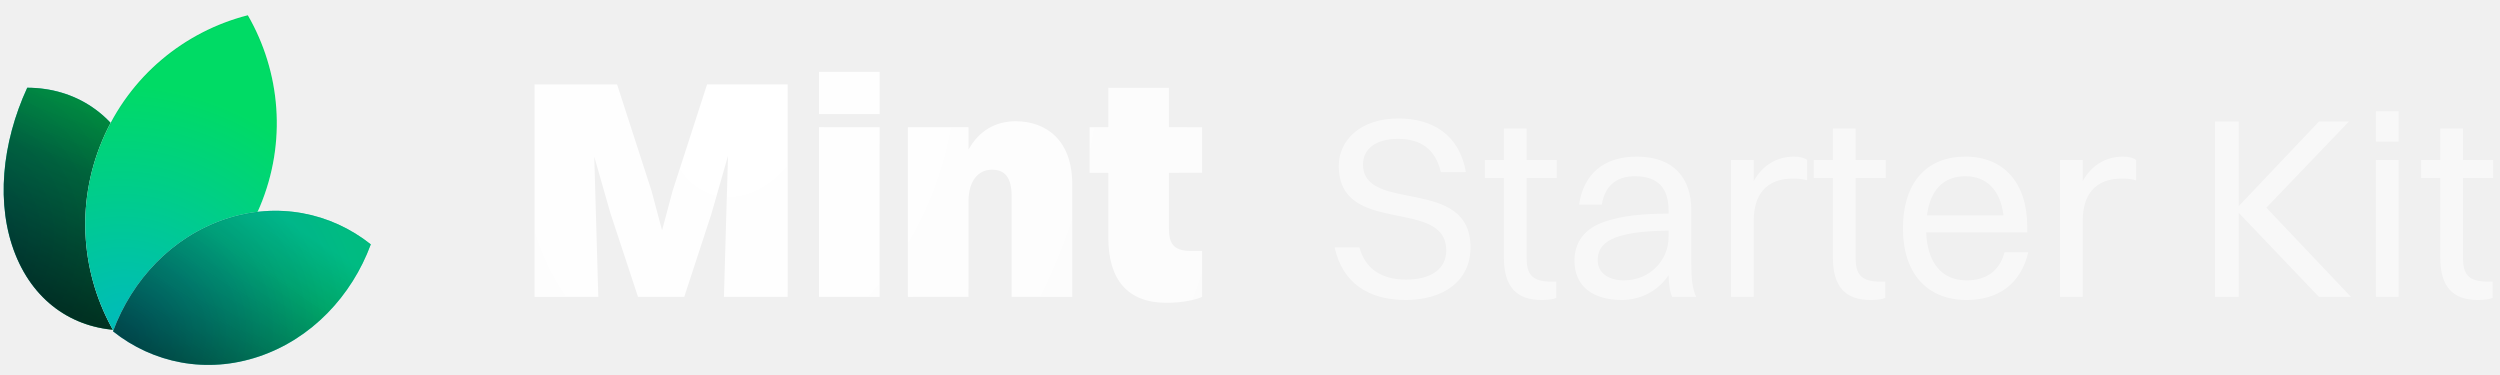
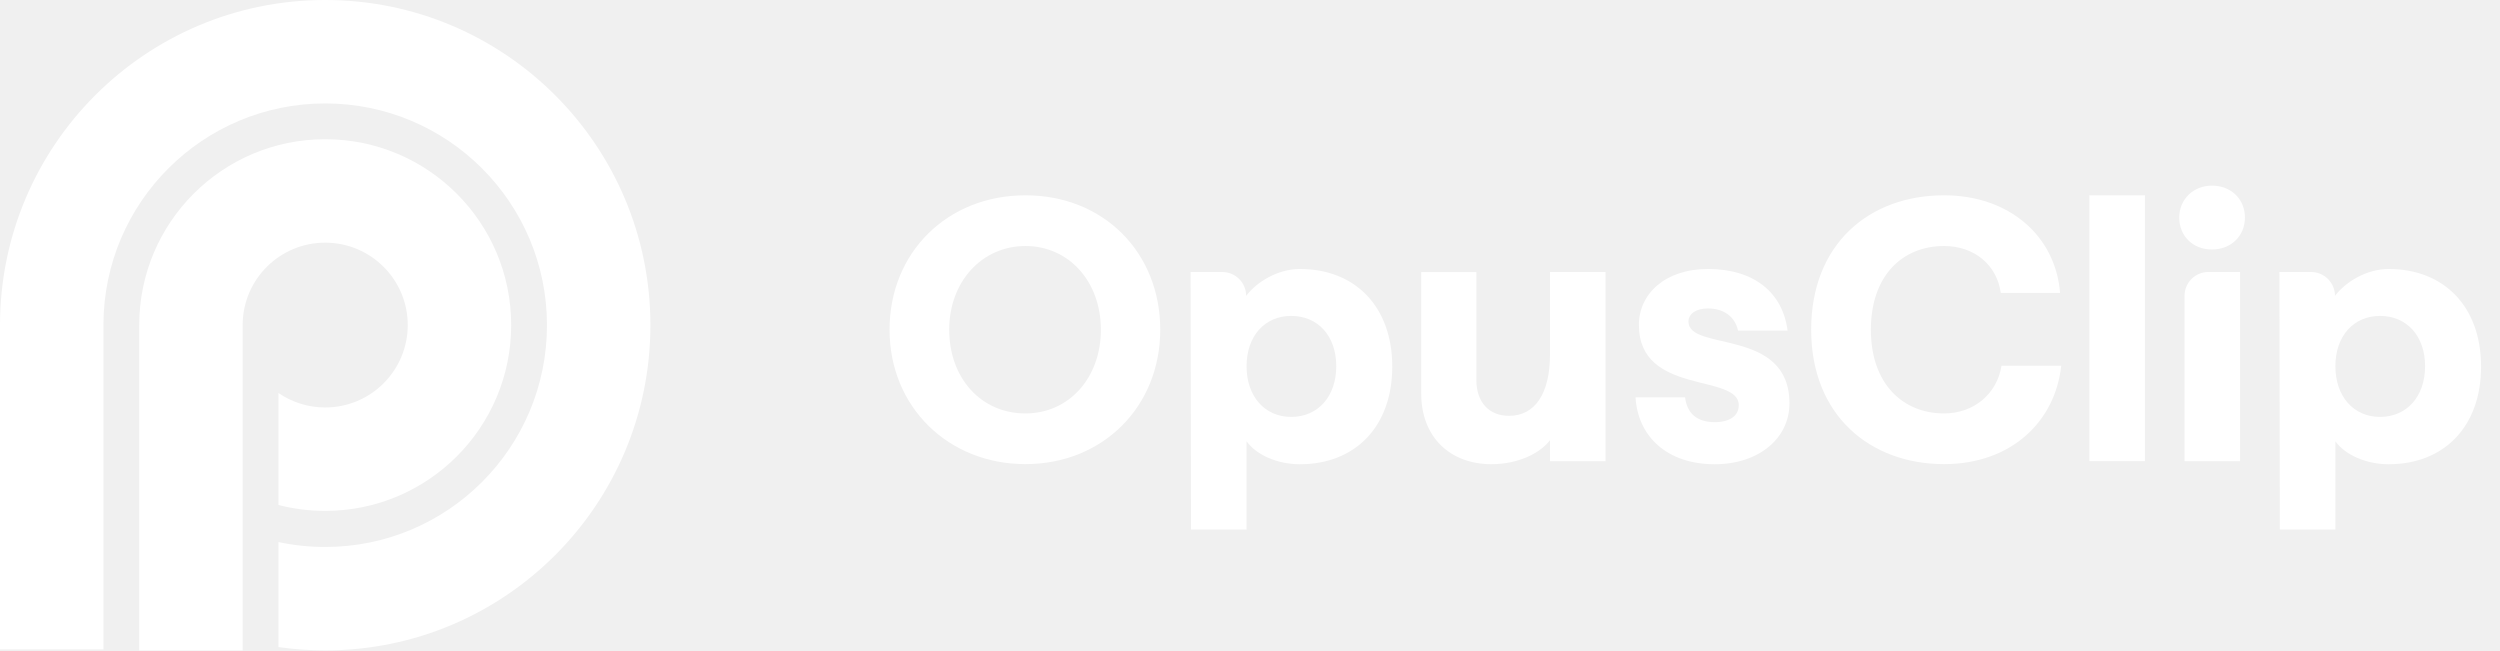
- <svg xmlns="http://www.w3.org/2000/svg" width="160" height="24" viewBox="0 0 160 24" fill="none">
-   <path d="M7.953 21.139C4.896 21.13 2.255 19.458 0.987 16.29C-0.28 13.121 0.109 9.163 1.744 5.615C4.801 5.624 7.442 7.296 8.71 10.465C9.977 13.633 9.588 17.591 7.953 21.139Z" fill="white" />
-   <path d="M7.953 21.139C4.896 21.13 2.255 19.458 0.987 16.29C-0.28 13.121 0.109 9.163 1.744 5.615C4.801 5.624 7.442 7.296 8.71 10.465C9.977 13.633 9.588 17.591 7.953 21.139Z" fill="url(#paint0_radial_115_109)" />
-   <path d="M7.953 21.139C4.896 21.13 2.255 19.458 0.987 16.29C-0.28 13.121 0.109 9.163 1.744 5.615C4.801 5.624 7.442 7.296 8.71 10.465C9.977 13.633 9.588 17.591 7.953 21.139Z" fill="black" fill-opacity="0.5" style="mix-blend-mode:hard-light" />
-   <path d="M7.953 21.139C4.896 21.13 2.255 19.458 0.987 16.29C-0.28 13.121 0.109 9.163 1.744 5.615C4.801 5.624 7.442 7.296 8.71 10.465C9.977 13.633 9.588 17.591 7.953 21.139Z" fill="url(#paint1_linear_115_109)" fill-opacity="0.5" style="mix-blend-mode:hard-light" />
-   <path d="M7.935 21.111C4.897 21.096 2.274 19.431 1.013 16.279C-0.248 13.124 0.136 9.182 1.762 5.643C4.8 5.659 7.423 7.324 8.684 10.476C9.945 13.63 9.561 17.572 7.935 21.111Z" stroke="url(#paint2_linear_115_109)" stroke-opacity="0.05" stroke-width="0.056" />
-   <path d="M7.31 21.257C11.354 20.221 14.884 17.375 16.628 13.236C18.373 9.097 17.945 4.587 15.86 0.976C11.816 2.012 8.287 4.858 6.542 8.998C4.797 13.137 5.225 17.646 7.31 21.257Z" fill="white" />
-   <path d="M7.31 21.257C11.354 20.221 14.884 17.375 16.628 13.236C18.373 9.097 17.945 4.587 15.86 0.976C11.816 2.012 8.287 4.858 6.542 8.998C4.797 13.137 5.225 17.646 7.31 21.257Z" fill="url(#paint3_radial_115_109)" />
-   <path d="M16.602 13.225C14.864 17.349 11.351 20.187 7.324 21.225C5.253 17.624 4.829 13.132 6.568 9.009C8.306 4.885 11.819 2.047 15.846 1.009C17.918 4.61 18.341 9.101 16.602 13.225Z" stroke="url(#paint4_linear_115_109)" stroke-opacity="0.05" stroke-width="0.056" />
-   <path d="M7.234 21.207C9.789 23.237 13.21 23.951 16.577 22.814C19.944 21.677 22.506 18.945 23.73 15.638C21.175 13.608 17.754 12.894 14.387 14.031C11.02 15.168 8.458 17.901 7.234 21.207Z" fill="white" />
-   <path d="M7.234 21.207C9.789 23.237 13.21 23.951 16.577 22.814C19.944 21.677 22.506 18.945 23.73 15.638C21.175 13.608 17.754 12.894 14.387 14.031C11.02 15.168 8.458 17.901 7.234 21.207Z" fill="url(#paint5_radial_115_109)" />
-   <path d="M7.234 21.207C9.789 23.237 13.21 23.951 16.577 22.814C19.944 21.677 22.506 18.945 23.73 15.638C21.175 13.608 17.754 12.894 14.387 14.031C11.02 15.168 8.458 17.901 7.234 21.207Z" fill="black" fill-opacity="0.2" style="mix-blend-mode:hard-light" />
-   <path d="M7.234 21.207C9.789 23.237 13.21 23.951 16.577 22.814C19.944 21.677 22.506 18.945 23.73 15.638C21.175 13.608 17.754 12.894 14.387 14.031C11.02 15.168 8.458 17.901 7.234 21.207Z" fill="url(#paint6_linear_115_109)" fill-opacity="0.5" style="mix-blend-mode:hard-light" />
-   <path d="M16.568 22.787C13.218 23.918 9.814 23.212 7.267 21.198C8.492 17.907 11.044 15.189 14.396 14.058C17.747 12.927 21.15 13.633 23.697 15.648C22.472 18.938 19.92 21.656 16.568 22.787Z" stroke="url(#paint7_linear_115_109)" stroke-opacity="0.05" stroke-width="0.056" />
-   <path d="M34.212 19V5.4H39.492L41.692 12.2L42.372 14.74L43.052 12.2L45.252 5.4H50.412V19H46.332L46.592 9.98L45.532 13.68L43.792 19H40.832L39.052 13.6L38.032 10.02L38.292 19H34.212ZM52.416 7.3V4.6H56.295V7.3H52.416ZM52.416 19V8.14H56.295V19H52.416ZM58.104 19V8.14H61.984V9.58C62.664 8.34 63.744 7.76 65.004 7.76C66.964 7.76 68.624 8.98 68.624 11.78V19H64.744V12.56C64.744 11.34 64.304 10.86 63.484 10.86C62.604 10.86 61.984 11.58 61.984 12.88V19H58.104ZM70.933 15.22V11.06H69.733V8.14H70.933V5.62H74.813V8.14H76.933V11.06H74.813V14.6C74.813 15.5 75.033 16.06 76.213 16.06H76.933V19C76.493 19.2 75.673 19.38 74.653 19.38C72.153 19.38 70.933 17.88 70.933 15.22Z" fill="url(#paint8_radial_115_109)" />
-   <path d="M87.232 10.519C87.232 13.687 94.112 11.229 94.112 15.832C94.112 17.994 92.364 19.198 89.971 19.198C87.562 19.198 85.912 18.093 85.417 15.832H87.001C87.364 17.169 88.371 17.895 89.987 17.895C91.671 17.895 92.561 17.152 92.561 16.03C92.561 12.598 85.681 15.155 85.681 10.618C85.681 9.001 87.034 7.582 89.509 7.582C91.671 7.582 93.403 8.621 93.816 11.014H92.215C91.868 9.529 90.912 8.886 89.476 8.886C88.057 8.886 87.232 9.529 87.232 10.519ZM96.25 16.476V11.393H95.029V10.239H96.25V8.226H97.702V10.239H99.632V11.393H97.702V16.476C97.702 17.532 98.015 18.026 99.302 18.026H99.599V19.066C99.434 19.148 99.071 19.198 98.659 19.198C97.025 19.198 96.25 18.323 96.25 16.476ZM102.516 13.093H101.064C101.345 11.162 102.615 10.024 104.76 10.024C107.103 10.024 108.242 11.393 108.242 13.44V16.888C108.242 17.895 108.324 18.521 108.555 19H107.021C106.856 18.654 106.806 18.142 106.79 17.614C106.047 18.72 104.859 19.198 103.803 19.198C101.988 19.198 100.767 18.357 100.767 16.69C100.767 15.486 101.427 14.611 102.714 14.182C103.902 13.786 105.107 13.687 106.79 13.671V13.473C106.79 12.053 106.13 11.278 104.628 11.278C103.374 11.278 102.698 11.971 102.516 13.093ZM102.252 16.657C102.252 17.465 102.929 17.944 103.952 17.944C105.569 17.944 106.79 16.674 106.79 15.172V14.759C103.061 14.793 102.252 15.585 102.252 16.657ZM110.787 19V10.239H112.239V11.591C112.833 10.519 113.774 10.024 114.83 10.024C115.176 10.024 115.49 10.107 115.655 10.239V11.542C115.407 11.46 115.094 11.427 114.747 11.427C112.998 11.427 112.239 12.515 112.239 14.1V19H110.787ZM117.305 16.476V11.393H116.084V10.239H117.305V8.226H118.757V10.239H120.688V11.393H118.757V16.476C118.757 17.532 119.071 18.026 120.358 18.026H120.655V19.066C120.49 19.148 120.127 19.198 119.714 19.198C118.081 19.198 117.305 18.323 117.305 16.476ZM129.809 16.145C129.33 18.192 127.862 19.198 125.865 19.198C123.324 19.198 121.79 17.482 121.79 14.627C121.79 11.658 123.324 10.024 125.783 10.024C128.258 10.024 129.743 11.723 129.743 14.512V14.875H123.275C123.357 16.838 124.281 17.944 125.865 17.944C127.103 17.944 127.977 17.35 128.291 16.145H129.809ZM125.783 11.278C124.38 11.278 123.539 12.152 123.324 13.786H128.225C128.027 12.169 127.152 11.278 125.783 11.278ZM131.843 19V10.239H133.295V11.591C133.889 10.519 134.829 10.024 135.885 10.024C136.232 10.024 136.545 10.107 136.71 10.239V11.542C136.463 11.46 136.149 11.427 135.803 11.427C134.054 11.427 133.295 12.515 133.295 14.1V19H131.843ZM141.763 19V7.78H143.281V13.192L148.413 7.78H150.327L145.047 13.291L150.459 19H148.413L143.281 13.621V19H141.763ZM152.06 9.067V7.12H153.512V9.067H152.06ZM152.06 19V10.239H153.512V19H152.06ZM156.178 16.476V11.393H154.957V10.239H156.178V8.226H157.63V10.239H159.56V11.393H157.63V16.476C157.63 17.532 157.943 18.026 159.23 18.026H159.527V19.066C159.362 19.148 158.999 19.198 158.587 19.198C156.953 19.198 156.178 18.323 156.178 16.476Z" fill="white" fill-opacity="0.55" />
+ <svg xmlns="http://www.w3.org/2000/svg" width="123" height="32" viewBox="0 0 123 32" fill="none">
+   <path d="M43.766 16.222C43.766 12.418 46.611 9.609 50.452 9.609C54.293 9.609 57.084 12.418 57.084 16.222C57.084 20.027 54.239 22.835 50.452 22.835C46.664 22.835 43.766 20.027 43.766 16.222ZM50.452 20.341C52.595 20.341 54.164 18.587 54.164 16.222C54.164 13.857 52.593 12.104 50.452 12.104C48.311 12.104 46.701 13.857 46.701 16.222C46.701 18.587 48.252 20.341 50.452 20.341Z" fill="white" />
+   <path d="M58.578 13.383H60.137C60.785 13.383 61.311 13.909 61.311 14.557C61.827 13.873 62.862 13.234 63.954 13.234C66.67 13.234 68.499 15.081 68.499 18.038C68.499 20.995 66.67 22.841 63.954 22.841C62.865 22.841 61.83 22.398 61.331 21.713V26.053H58.598L58.578 13.38V13.383ZM63.528 20.512C64.838 20.512 65.744 19.514 65.744 18.018C65.744 16.523 64.838 15.543 63.528 15.543C62.217 15.543 61.331 16.542 61.331 18.018C61.331 19.494 62.217 20.512 63.528 20.512Z" fill="white" />
+   <path d="M69.922 19.37V13.385H72.638V18.705C72.638 19.794 73.266 20.459 74.245 20.459C75.519 20.459 76.26 19.37 76.26 17.428V13.383H78.993V22.692H76.26V21.657C75.816 22.249 74.764 22.838 73.378 22.838C71.347 22.838 69.924 21.508 69.924 19.365L69.922 19.37Z" fill="white" />
+   <path d="M80.469 19.55H82.907C82.999 20.327 83.479 20.77 84.366 20.77C85.104 20.77 85.547 20.456 85.547 19.94C85.547 18.352 80.634 19.477 80.634 15.987C80.634 14.455 81.928 13.234 84.032 13.234C86.305 13.234 87.708 14.399 87.949 16.264H85.511C85.362 15.58 84.809 15.176 84.032 15.176C83.477 15.176 83.073 15.417 83.073 15.821C83.073 17.317 88.041 16.099 88.041 19.847C88.041 21.584 86.507 22.841 84.366 22.841C82.001 22.841 80.578 21.455 80.469 19.553V19.55Z" fill="white" />
+   <path d="M89.109 16.222C89.109 12.011 91.954 9.609 95.649 9.609C98.845 9.609 101.134 11.604 101.356 14.413H98.438C98.253 13.046 97.145 12.104 95.649 12.104C93.598 12.104 92.047 13.562 92.047 16.222C92.047 18.882 93.618 20.341 95.649 20.341C97.108 20.341 98.253 19.381 98.475 17.995H101.412C101.117 20.748 98.938 22.835 95.649 22.835C92.027 22.835 89.109 20.453 89.109 16.222Z" fill="white" />
+   <path d="M102.797 9.609H105.53V22.689H102.797V9.609Z" fill="white" />
+   <path d="M108.826 9.133C109.769 9.133 110.451 9.798 110.451 10.704C110.451 11.61 109.767 12.275 108.826 12.275C107.886 12.275 107.219 11.61 107.219 10.704C107.219 9.798 107.92 9.133 108.826 9.133ZM108.653 13.381H110.212V22.69H107.479V14.555C107.479 13.907 108.005 13.381 108.653 13.381Z" fill="white" />
+   <path d="M112.148 13.383H113.707C114.355 13.383 114.881 13.909 114.881 14.557C115.398 13.873 116.433 13.234 117.524 13.234C120.24 13.234 122.069 15.081 122.069 18.038C122.069 20.995 120.24 22.841 117.524 22.841C116.435 22.841 115.4 22.398 114.901 21.713V26.053H112.168L112.148 13.38V13.383ZM117.098 20.512C118.408 20.512 119.314 19.514 119.314 18.018C119.314 16.523 118.408 15.543 117.098 15.543C115.787 15.543 114.901 16.542 114.901 18.018C114.901 19.494 115.787 20.512 117.098 20.512Z" fill="white" />
+   <path d="M5.089 15.951C5.115 9.947 9.99 5.089 16 5.089C22.026 5.089 26.911 9.974 26.911 16C26.911 22.026 22.026 26.911 16 26.911C15.211 26.911 14.442 26.828 13.7 26.669V31.836C14.451 31.944 15.219 32 16 32C24.837 32 32 24.837 32 16C32 7.163 24.837 0 16 0C7.163 0 0 7.163 0 16V31.951H5.089C5.089 31.951 5.089 22.925 5.089 16.8C5.089 16.677 5.089 15.951 5.089 15.951Z" fill="white" />
+   <path d="M6.85 15.993V32H11.939L11.939 17.013V15.951C11.962 13.734 13.769 11.939 16 11.939C18.245 11.939 20.061 13.757 20.061 15.993C20.061 18.23 18.245 20.047 16 20.047C15.146 20.047 14.354 19.784 13.7 19.335V24.845C14.435 25.035 15.206 25.136 16 25.136C21.051 25.136 25.15 21.045 25.15 15.993C25.15 10.941 21.051 6.85 16 6.85C10.949 6.85 6.85 10.941 6.85 15.993Z" fill="white" />
  <defs>
    <radialGradient id="paint0_radial_115_109" cx="0" cy="0" r="1" gradientUnits="userSpaceOnUse" gradientTransform="translate(-3.00503 15.023) rotate(-10.029) scale(17.9572 17.784)">
      <stop stop-color="#00B0BB" />
      <stop offset="1" stop-color="#00DB65" />
    </radialGradient>
    <linearGradient id="paint1_linear_115_109" x1="7.39" y1="4.813" x2="1.63" y2="18.689" gradientUnits="userSpaceOnUse">
      <stop stop-color="#18E299" />
      <stop offset="1" />
    </linearGradient>
    <linearGradient id="paint2_linear_115_109" x1="7.948" y1="8.016" x2="1.761" y2="18.746" gradientUnits="userSpaceOnUse">
      <stop />
      <stop offset="1" stop-opacity="0" />
    </linearGradient>
    <radialGradient id="paint3_radial_115_109" cx="0" cy="0" r="1" gradientUnits="userSpaceOnUse" gradientTransform="translate(8.11404 20.8822) rotate(-75.7542) scale(21.6246 23.7772)">
      <stop stop-color="#00BBBB" />
      <stop offset="0.713" stop-color="#00DB65" />
    </radialGradient>
    <linearGradient id="paint4_linear_115_109" x1="7.602" y1="5.871" x2="15.556" y2="16.372" gradientUnits="userSpaceOnUse">
      <stop />
      <stop offset="1" stop-opacity="0" />
    </linearGradient>
    <radialGradient id="paint5_radial_115_109" cx="0" cy="0" r="1" gradientUnits="userSpaceOnUse" gradientTransform="translate(7.84537 21.5181) rotate(-20.3525) scale(18.5603 17.32)">
      <stop stop-color="#00B0BB" />
      <stop offset="1" stop-color="#00DB65" />
    </radialGradient>
    <linearGradient id="paint6_linear_115_109" x1="16.808" y1="13.007" x2="10.041" y2="22.994" gradientUnits="userSpaceOnUse">
      <stop stop-color="#00B1BC" />
      <stop offset="1" />
    </linearGradient>
    <linearGradient id="paint7_linear_115_109" x1="16.808" y1="13.007" x2="14.169" y2="23.841" gradientUnits="userSpaceOnUse">
      <stop />
      <stop offset="1" stop-opacity="0" />
    </linearGradient>
    <radialGradient id="paint8_radial_115_109" cx="0" cy="0" r="1" gradientUnits="userSpaceOnUse" gradientTransform="translate(47.2781 7) rotate(19.0047) scale(67.5582 85.7506)">
      <stop stop-color="white" />
      <stop offset="1" stop-color="white" stop-opacity="0.5" />
    </radialGradient>
  </defs>
</svg>
